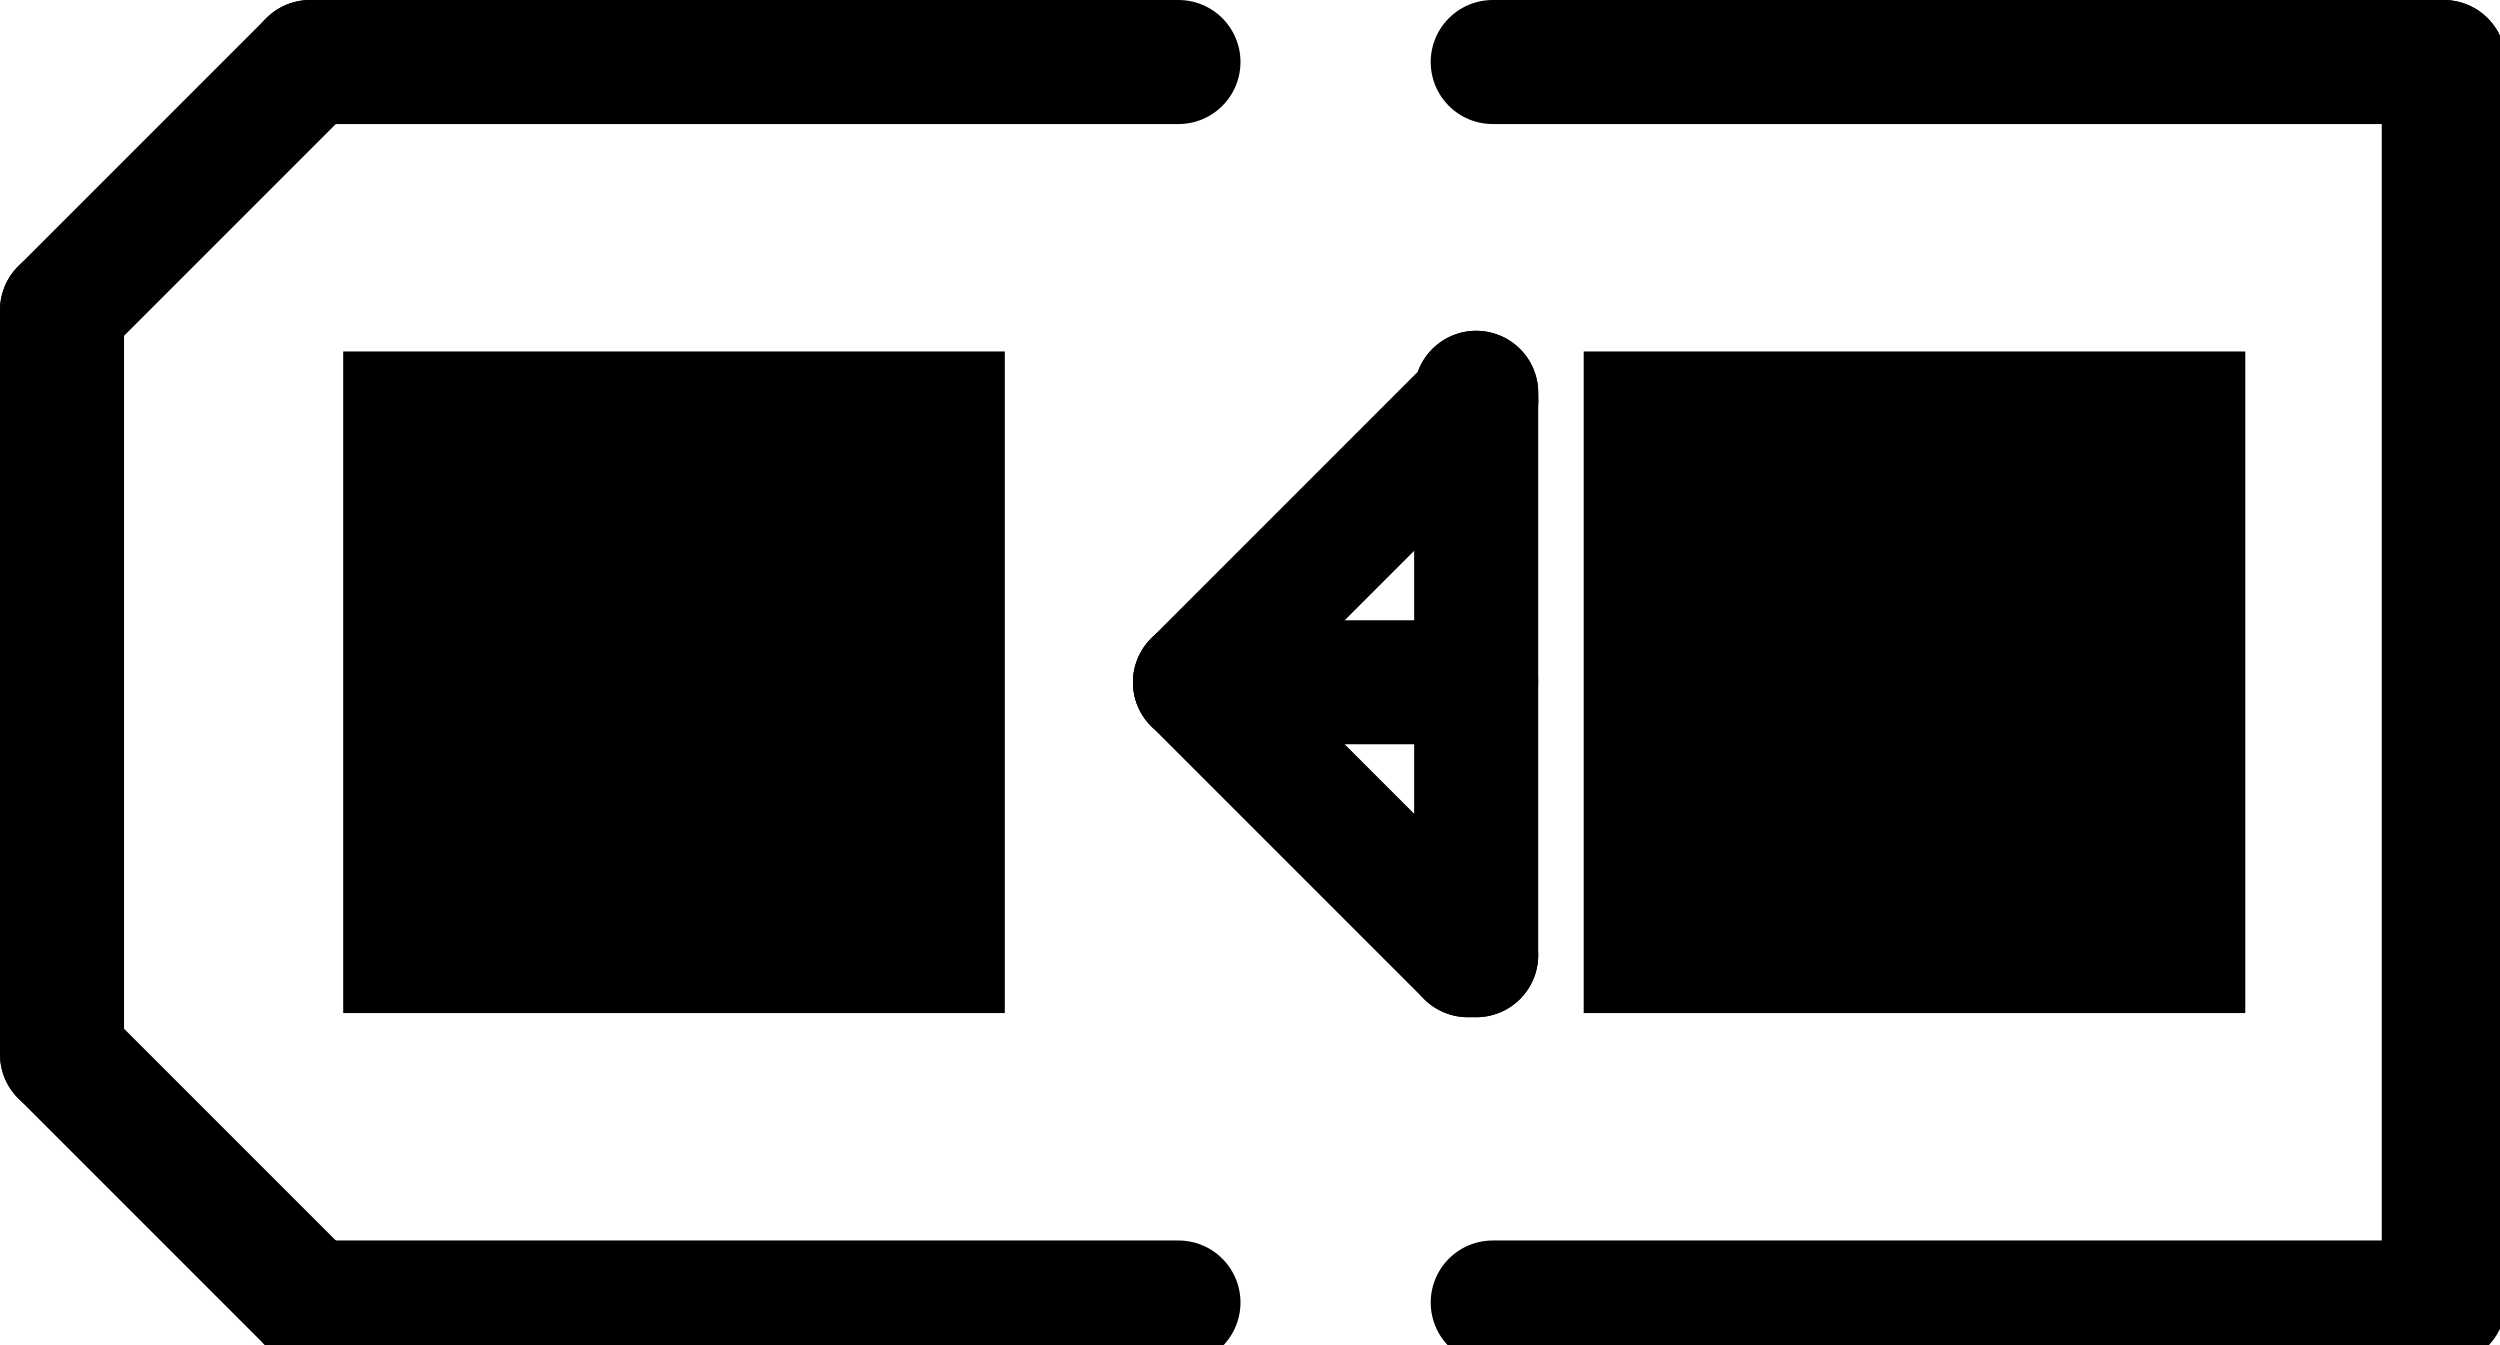
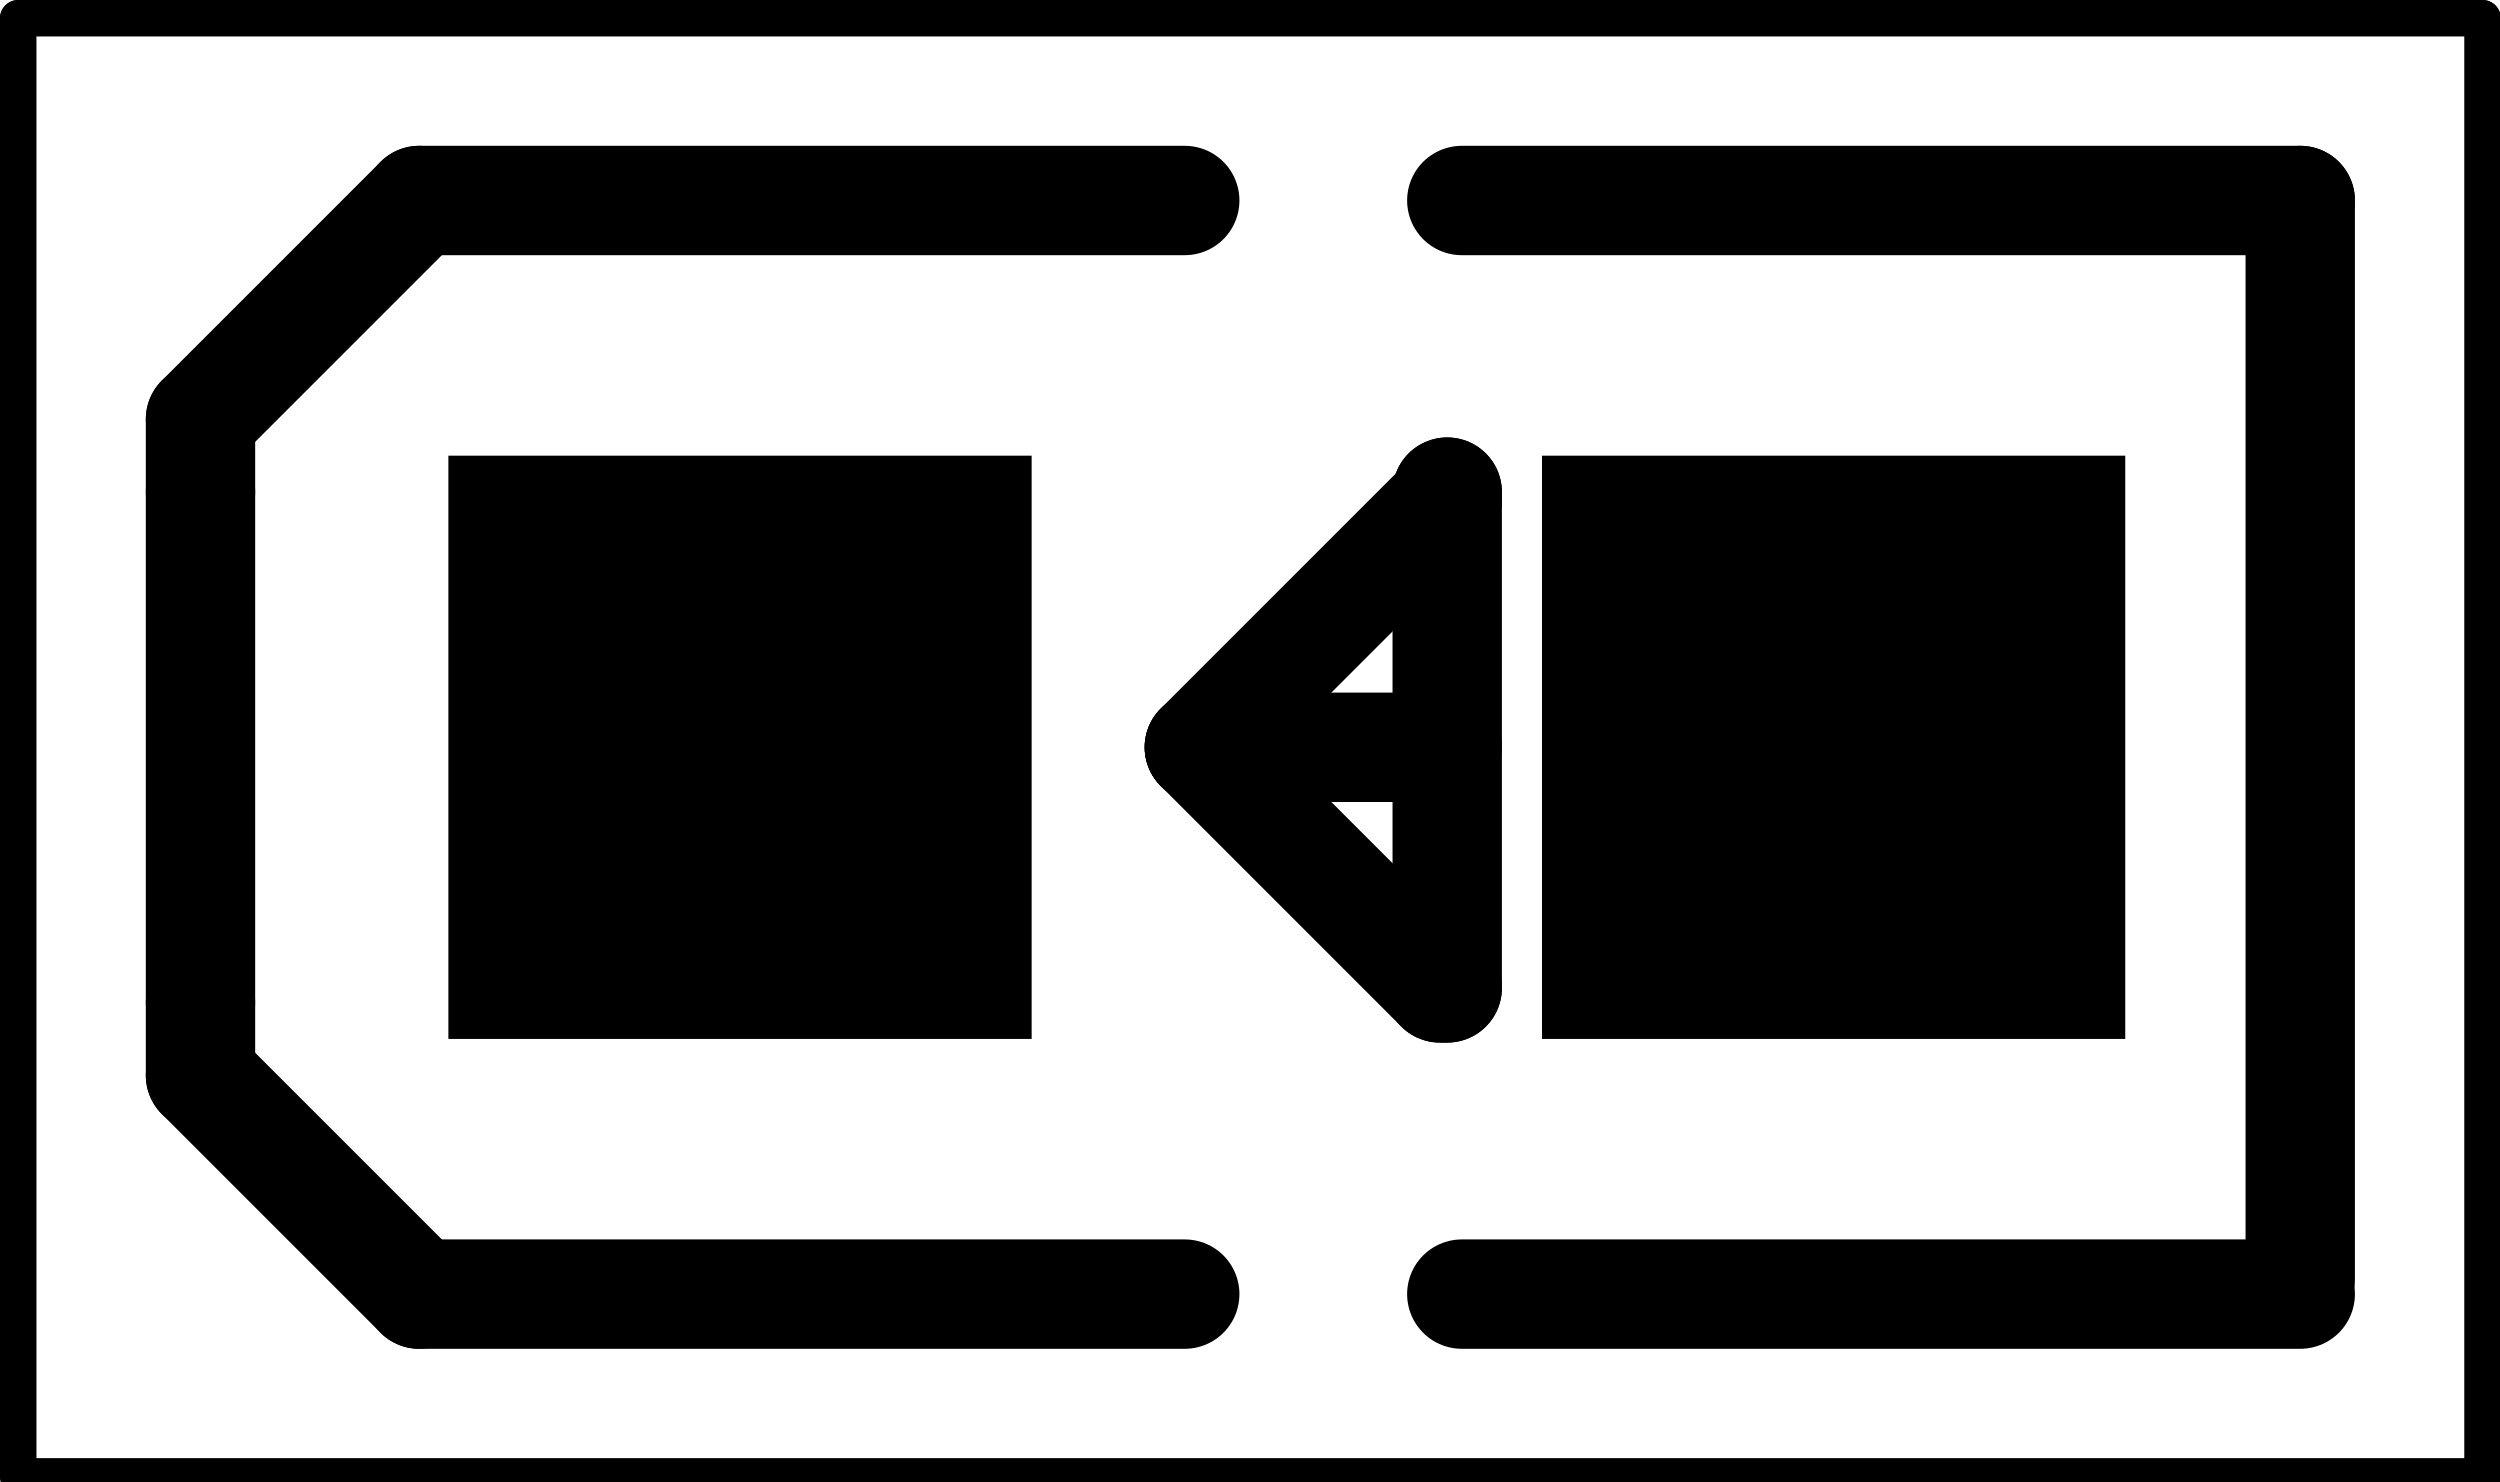
- <svg xmlns="http://www.w3.org/2000/svg" viewBox="0 0 3.023 1.626" width="100%" height="100%" preserveAspectRatio="xMidYMid meet">
+ <svg xmlns="http://www.w3.org/2000/svg" viewBox="0 0 3.429 2.032" width="100%" height="100%" preserveAspectRatio="xMidYMid meet">
  <g style="fill:#000000; fill-opacity:1;stroke:#000000; stroke-opacity:1; stroke-linecap:round; stroke-linejoin:round;" transform="translate(0 0) scale(1 1)">
-     <path style="fill:#000000; fill-opacity:1; stroke:none;fill-rule:evenodd;" d="M 2.715,1.225 1.915,1.225 1.915,0.425 2.715,0.425 Z" />
-     <path style="fill:#000000; fill-opacity:1; stroke:none;fill-rule:evenodd;" d="M 1.215,1.225 0.415,1.225 0.415,0.425 1.215,0.425 Z" />
+     <path style="fill:#000000; fill-opacity:1; stroke:none;fill-rule:evenodd;" d="M 2.915,1.425 2.115,1.425 2.115,0.625 2.915,0.625 Z" />
+     <path style="fill:#000000; fill-opacity:1; stroke:none;fill-rule:evenodd;" d="M 1.415,1.425 0.615,1.425 0.615,0.625 1.415,0.625 Z" />
  </g>
  <g style="fill:none; stroke:#000000; stroke-width:0.15; stroke-opacity:1; stroke-linecap:round; stroke-linejoin:round;">
-     <path d="M1.785 1.155 L1.775 1.155 " />
-     <path d="M1.775 1.155 L1.445 0.825 " />
-     <path d="M1.785 0.475 L1.785 0.485 " />
-     <path d="M1.785 0.485 L1.445 0.825 " />
-     <path d="M1.785 0.475 L1.785 1.155 " />
-     <path d="M1.805 0.075 L2.955 0.075 " />
-     <path d="M1.805 1.575 L2.955 1.575 " />
-     <path d="M2.955 0.075 L2.955 1.555 " />
-     <path d="M1.425 1.575 L0.375 1.575 " />
-     <path d="M0.075 1.175 L0.075 1.275 " />
-     <path d="M0.075 1.275 L0.375 1.575 " />
-     <path d="M0.075 0.475 L0.075 1.175 " />
-     <path d="M0.075 0.475 L0.075 0.375 " />
-     <path d="M0.075 0.375 L0.375 0.075 " />
-     <path d="M1.425 0.075 L0.375 0.075 " />
-     <path d="M1.785 0.825 L1.445 0.825 " />
+     <path d="M1.985 1.355 L1.975 1.355 " />
+     <path d="M1.975 1.355 L1.645 1.025 " />
+     <path d="M1.985 0.675 L1.985 0.685 " />
+     <path d="M1.985 0.685 L1.645 1.025 " />
+     <path d="M1.985 0.675 L1.985 1.355 " />
+     <path d="M2.005 0.275 L3.155 0.275 " />
+     <path d="M2.005 1.775 L3.155 1.775 " />
+     <path d="M3.155 0.275 L3.155 1.755 " />
+     <path d="M1.625 1.775 L0.575 1.775 " />
+     <path d="M0.275 1.375 L0.275 1.475 " />
+     <path d="M0.275 1.475 L0.575 1.775 " />
+     <path d="M0.275 0.675 L0.275 1.375 " />
+     <path d="M0.275 0.675 L0.275 0.575 " />
+     <path d="M0.275 0.575 L0.575 0.275 " />
+     <path d="M1.625 0.275 L0.575 0.275 " />
+     <path d="M1.985 1.025 L1.645 1.025 " />
+   </g>
+   <g style="fill:none; stroke:#000000; stroke-width:0.05; stroke-opacity:1; stroke-linecap:round; stroke-linejoin:round;">
+     <path d="M0.025 0.025 L3.405 0.025 " />
+     <path d="M3.405 0.025 L3.405 2.025 " />
+     <path d="M3.405 2.025 L0.025 2.025 " />
+     <path d="M0.025 2.025 L0.025 0.025 " />
  </g>
</svg>
